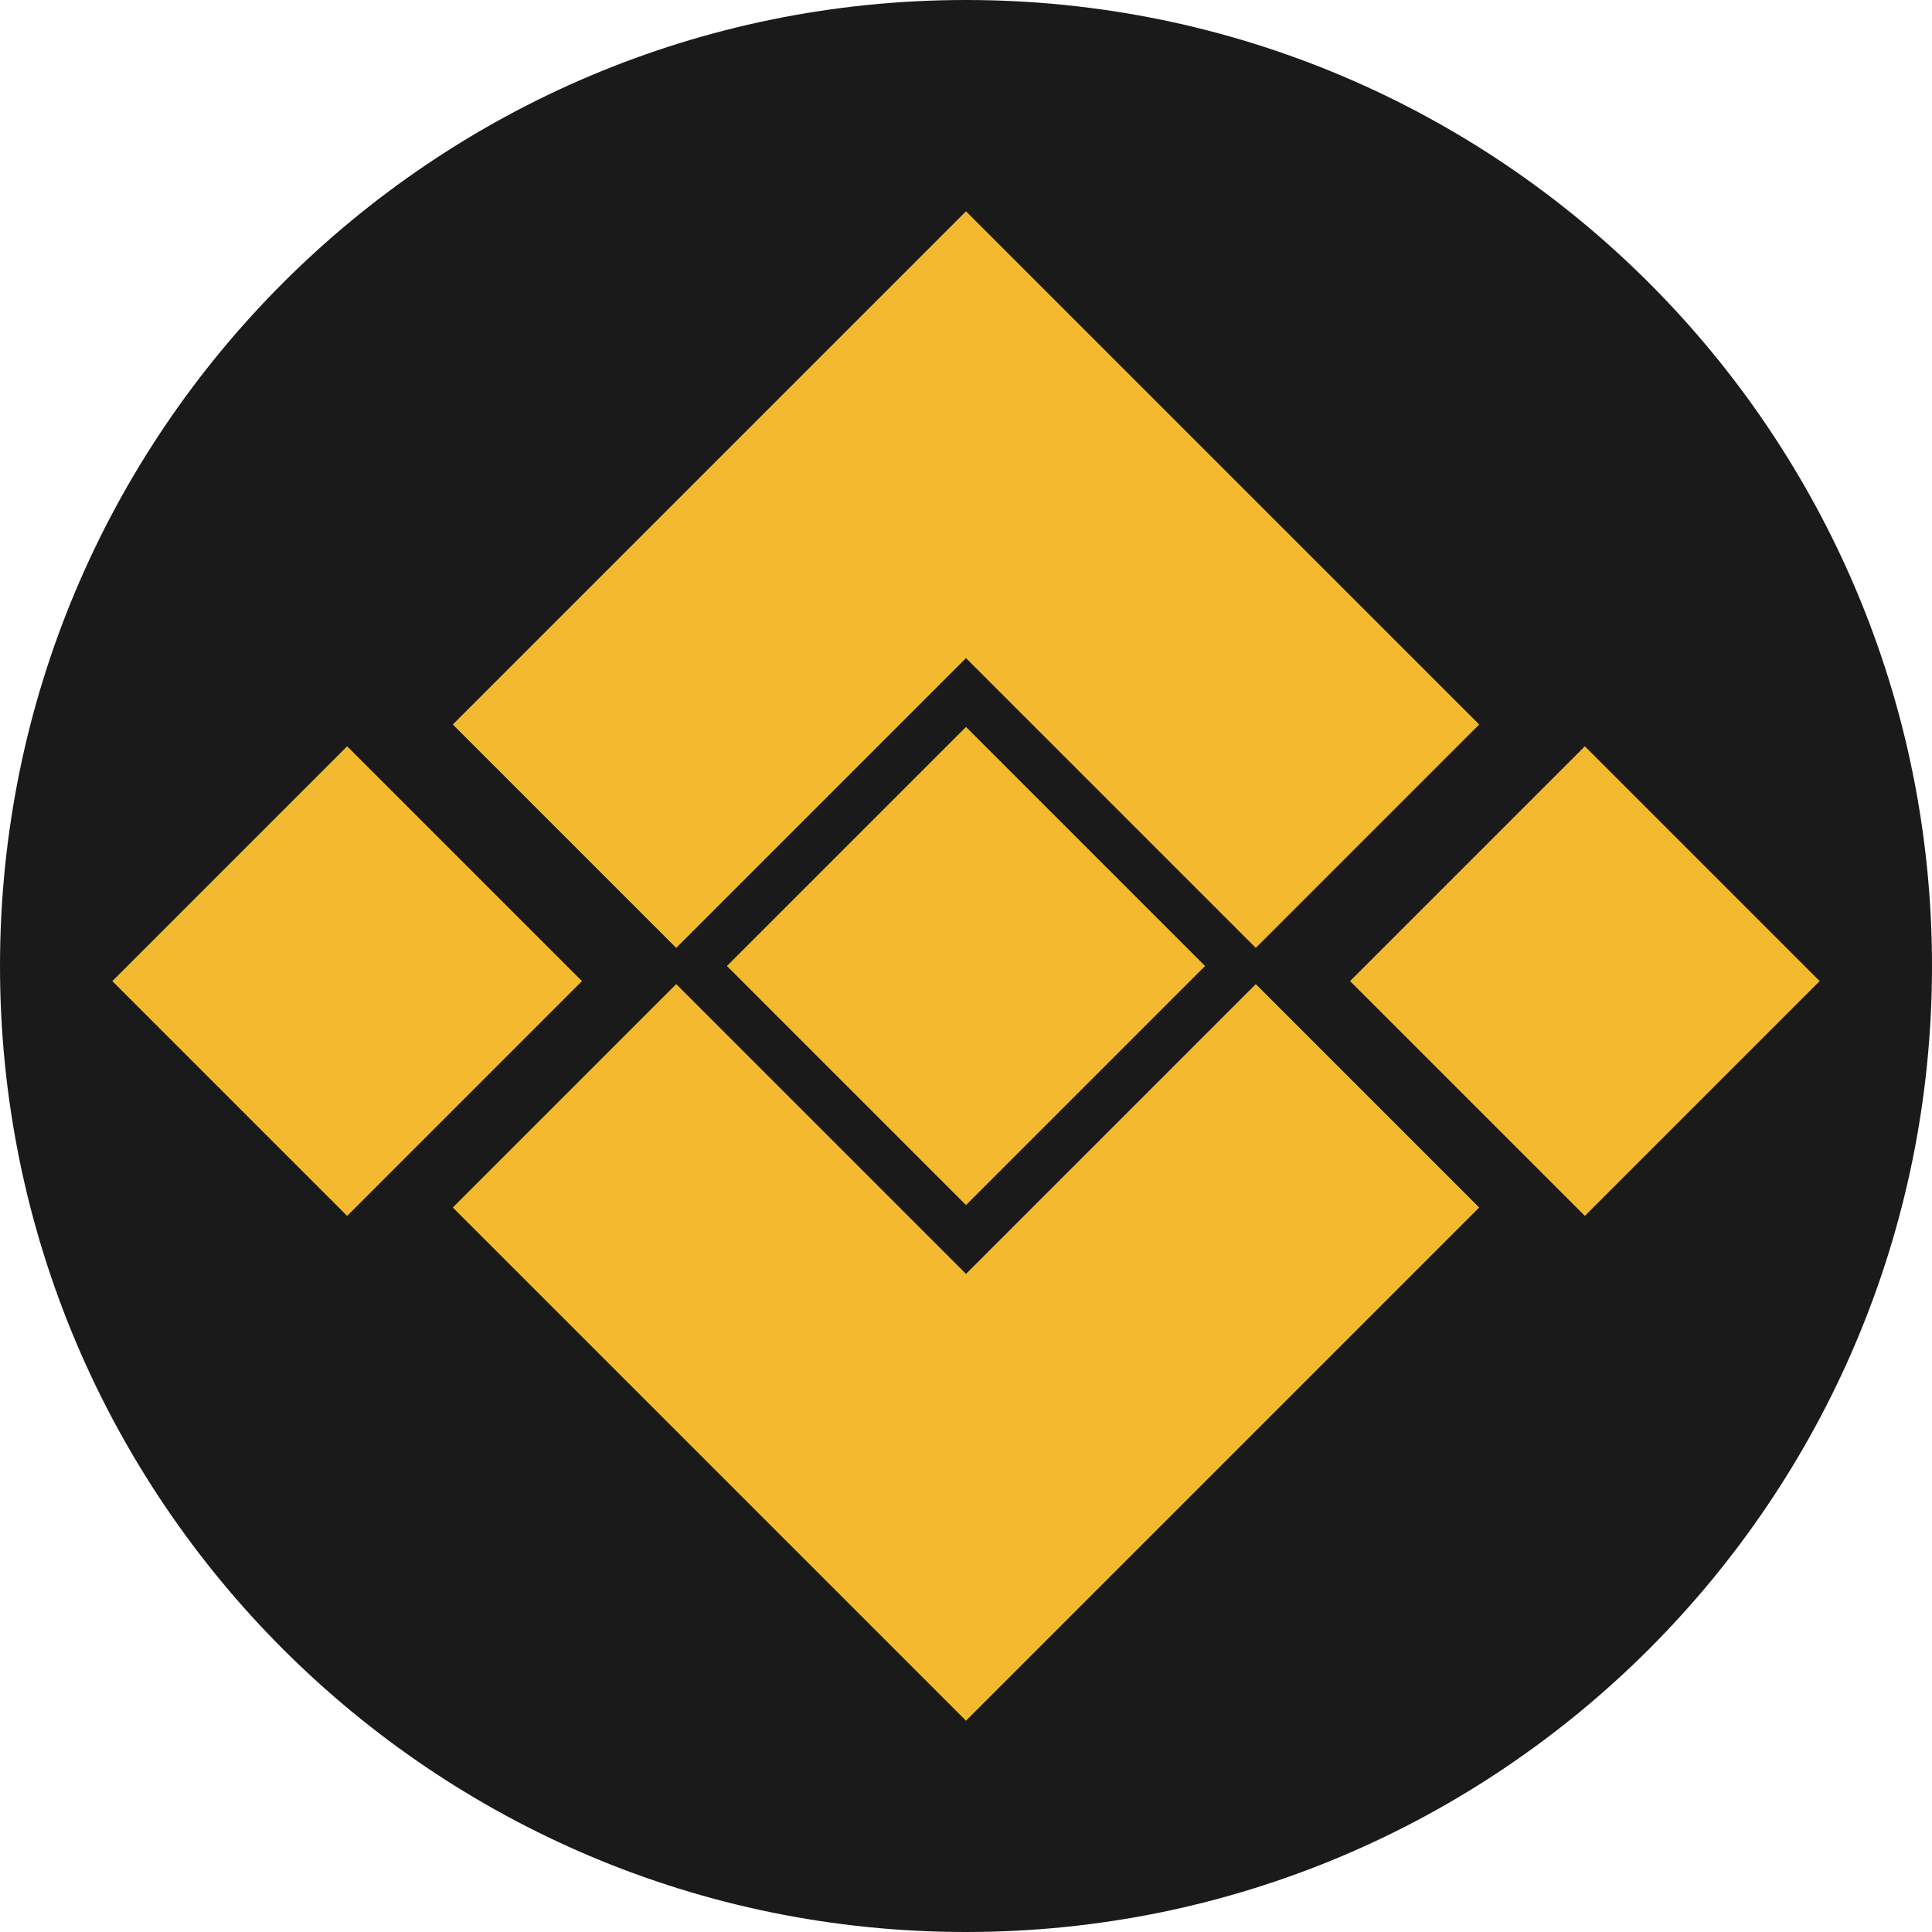
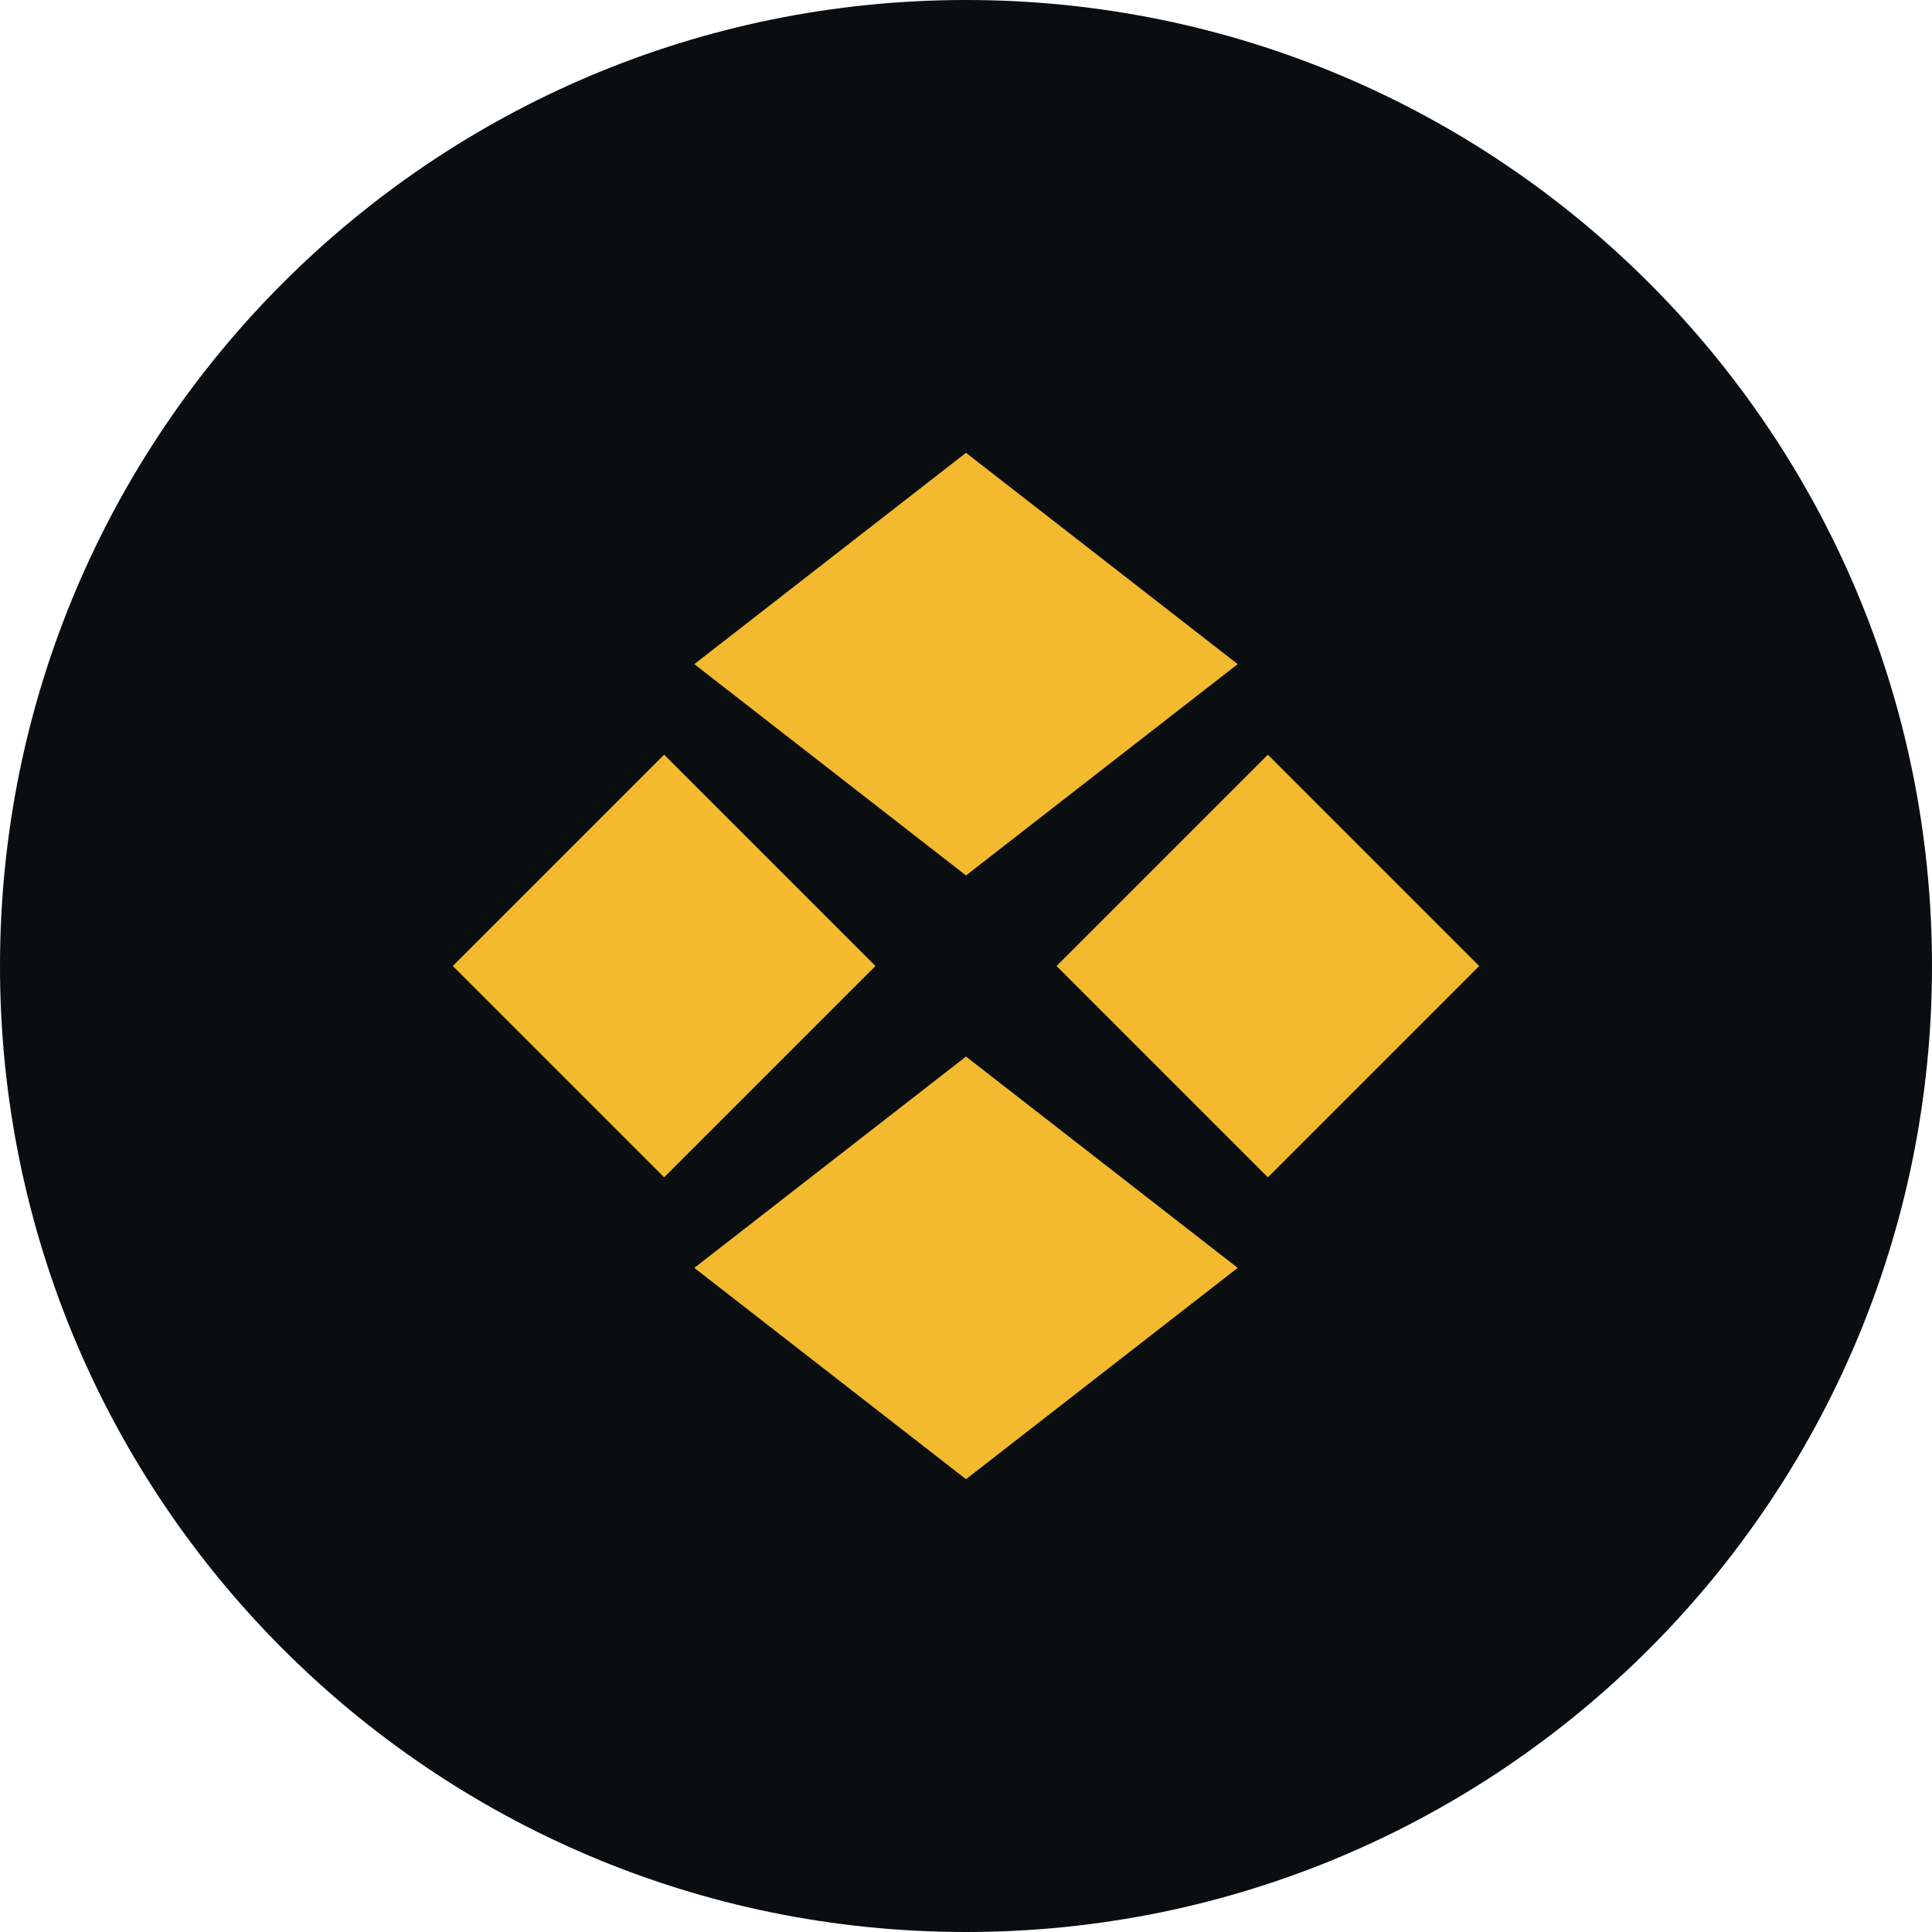
<svg xmlns="http://www.w3.org/2000/svg" width="32" height="32" viewBox="0 0 32 32">
-   <circle cx="16" cy="16" r="16" fill="#1A1A1A" />
-   <g fill="#F3BA2F">
-     <path d="M16 3.5 L24.5 12 L20.8 15.7 L16 10.9 L11.2 15.7 L7.5 12 Z" />
-     <path d="M16 28.5 L7.5 20 L11.2 16.3 L16 21.1 L20.8 16.3 L24.5 20 Z" />
-     <rect x="3" y="13.5" width="5.5" height="5.5" transform="rotate(45 5.75 16.25)" />
-     <rect x="23.5" y="13.5" width="5.5" height="5.5" transform="rotate(45 26.25 16.25)" />
-     <rect x="13.2" y="13.2" width="5.6" height="5.6" transform="rotate(45 16 16)" />
-   </g>
+   <circle cx="16" cy="16" r="16" fill="#0B0E11" />
+   <path d="M16 7.5 L20.5 11 L16 14.5 L11.5 11 Z M7.5 16 L11 12.5 L14.5 16 L11 19.5 Z M17.5 16 L21 12.5 L24.5 16 L21 19.5 Z M16 17.5 L20.5 21 L16 24.5 L11.5 21 Z" fill="#F3BA2F" />
</svg>
